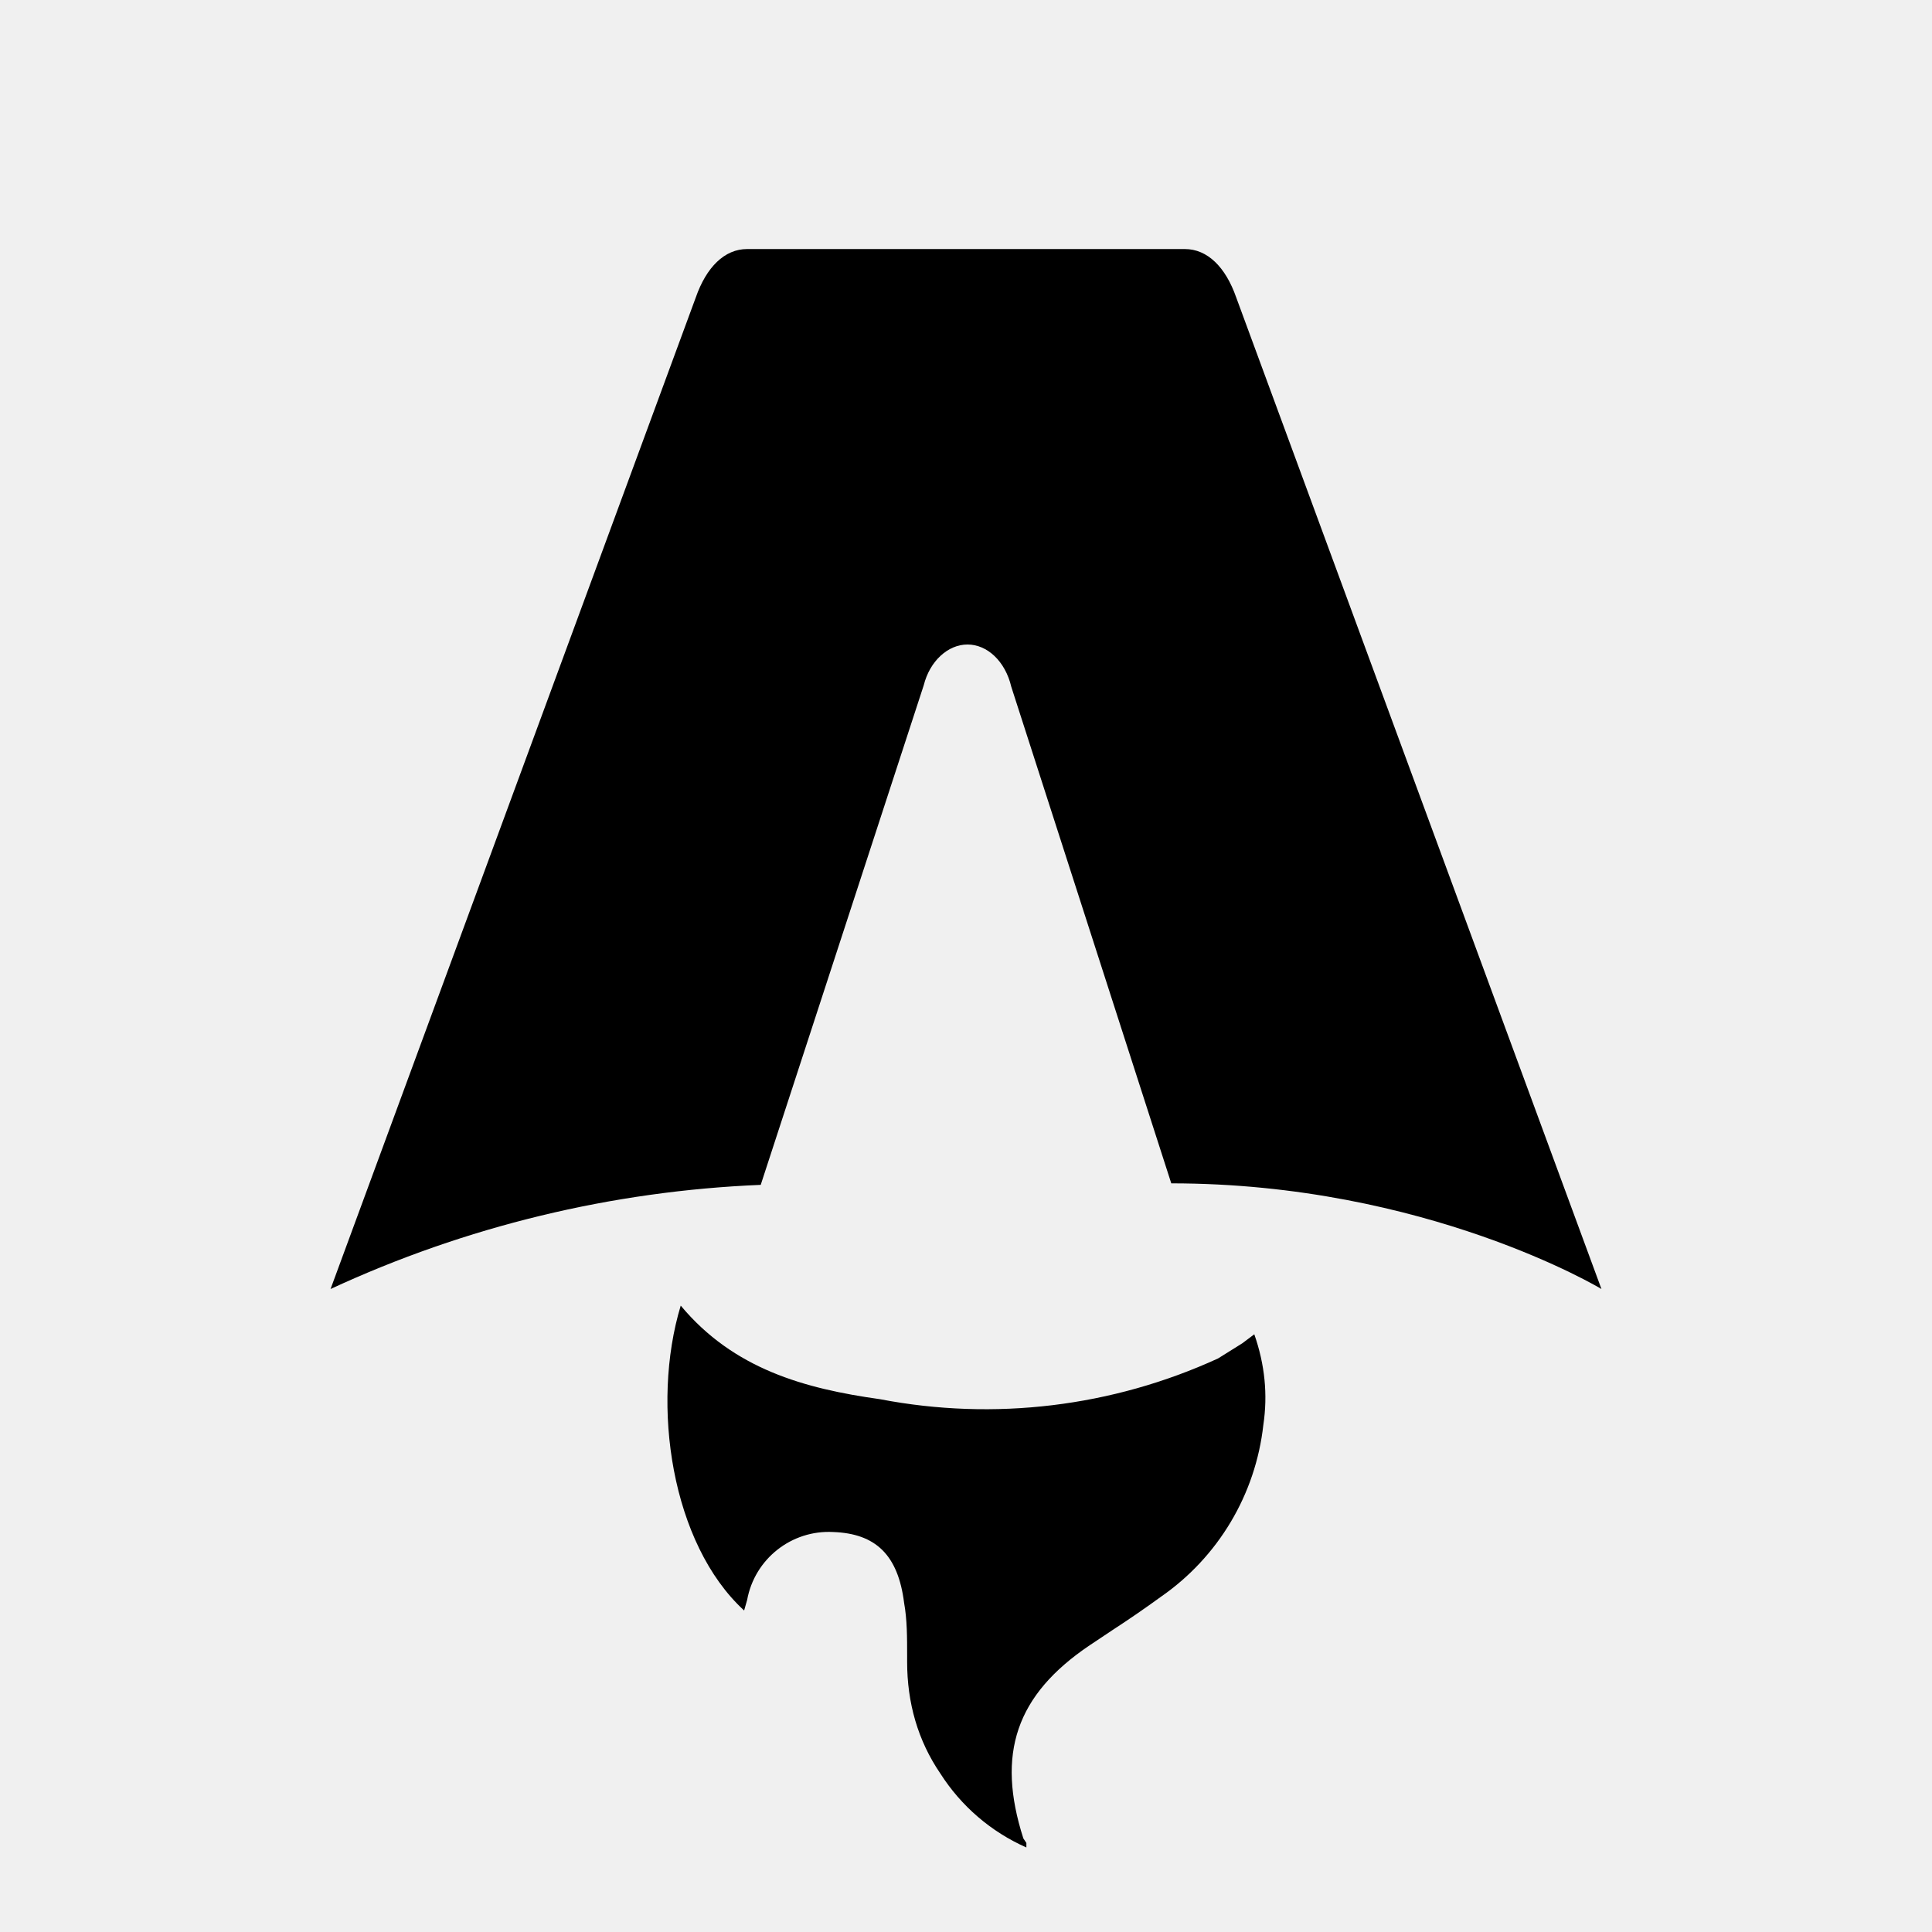
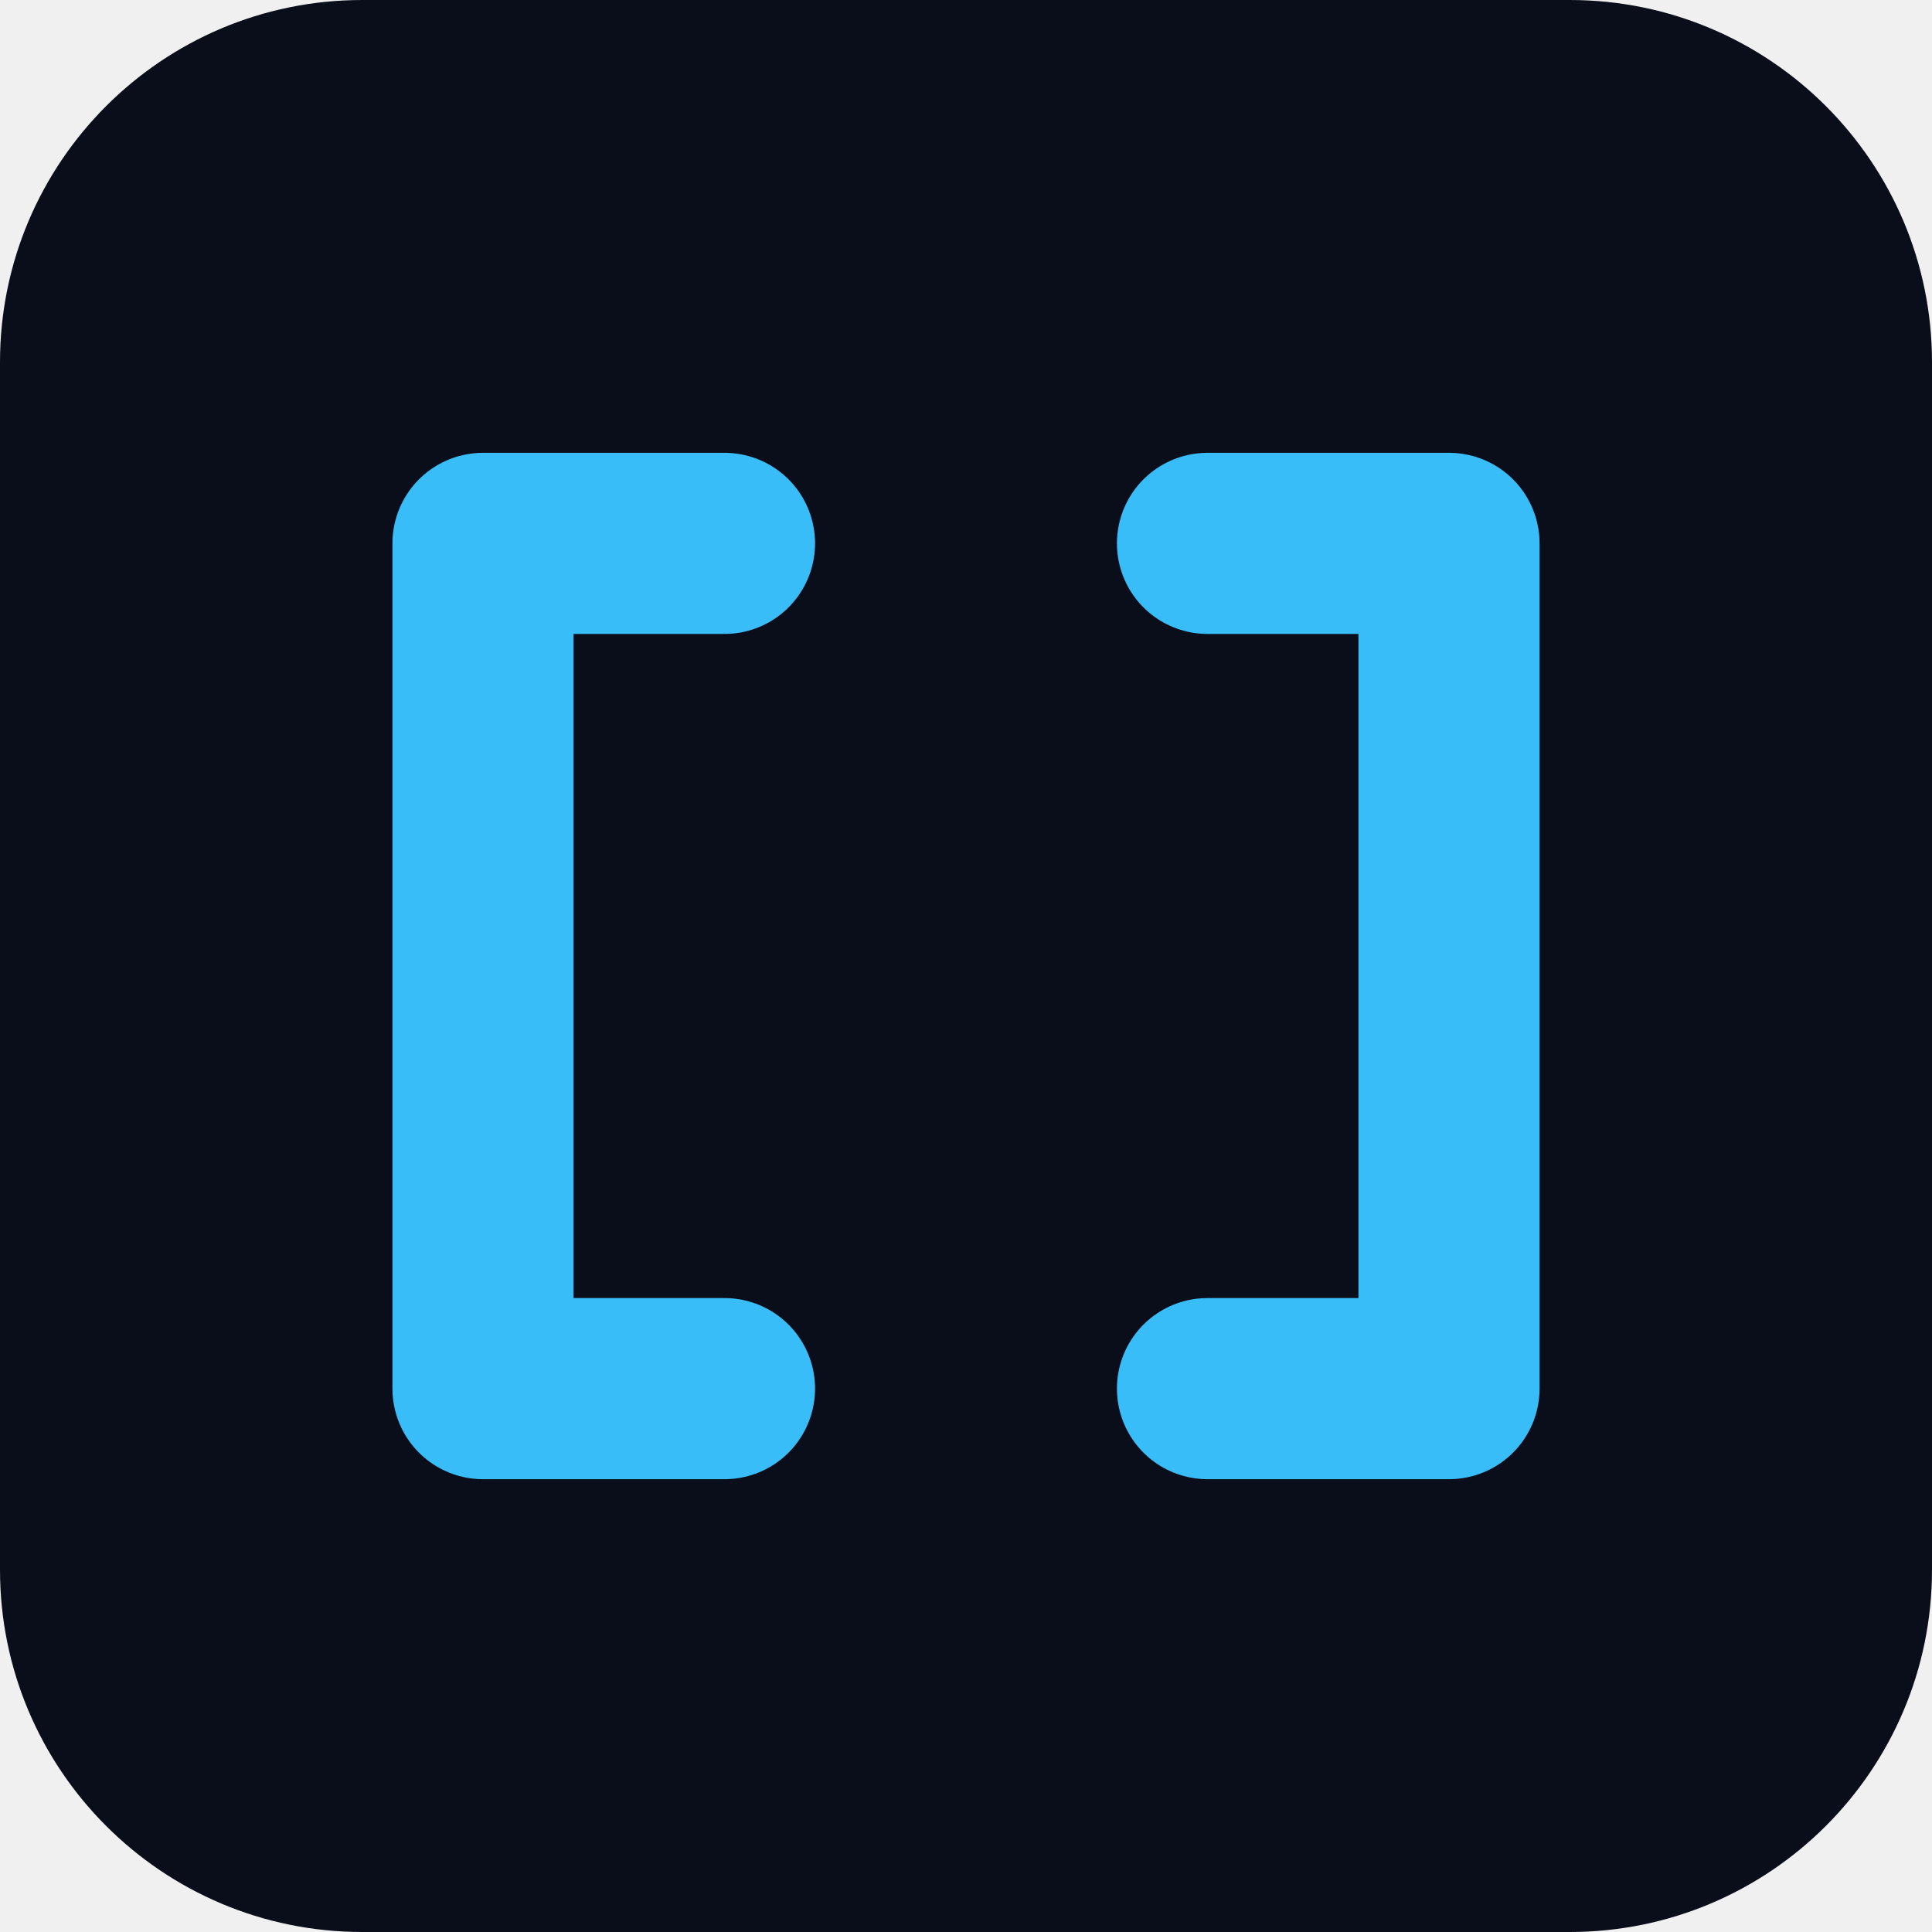
- <svg xmlns="http://www.w3.org/2000/svg" fill="none" viewBox="0 0 128 128">
-   <path d="M50.4 78.5a75.1 75.1 0 0 0-28.5 6.9l24.2-65.7c.7-2 1.9-3.2 3.4-3.2h29c1.5 0 2.7 1.2 3.4 3.2l24.2 65.7s-11.6-7-28.5-7L67 45.5c-.4-1.7-1.6-2.8-2.9-2.8-1.3 0-2.5 1.1-2.9 2.7L50.4 78.5Zm-1.1 28.2Zm-4.2-20.2c-2 6.6-.6 15.8 4.2 20.2a17.5 17.5 0 0 1 .2-.7 5.5 5.5 0 0 1 5.7-4.5c2.8.1 4.3 1.5 4.7 4.7.2 1.1.2 2.3.2 3.5v.4c0 2.7.7 5.2 2.2 7.4a13 13 0 0 0 5.7 4.9v-.3l-.2-.3c-1.8-5.6-.5-9.5 4.4-12.8l1.5-1a73 73 0 0 0 3.2-2.2 16 16 0 0 0 6.8-11.4c.3-2 .1-4-.6-6l-.8.6-1.6 1a37 37 0 0 1-22.4 2.7c-5-.7-9.7-2-13.2-6.2Z" />
-   <style>
-         path { fill: #000; }
-         @media (prefers-color-scheme: dark) {
-             path { fill: #FFF; }
-         }
-     </style>
+ <svg xmlns="http://www.w3.org/2000/svg" viewBox="0 0 32 32" fill="none" stroke="#38bdf8" stroke-width="3" stroke-linecap="round" stroke-linejoin="round">
+   <rect width="32" height="32" rx="6" fill="#0a0e1a" stroke="none" />
+   <path d="M12 9 L8 9 L8 23 L12 23" />
+   <path d="M20 9 L24 9 L24 23 L20 23" />
</svg>
